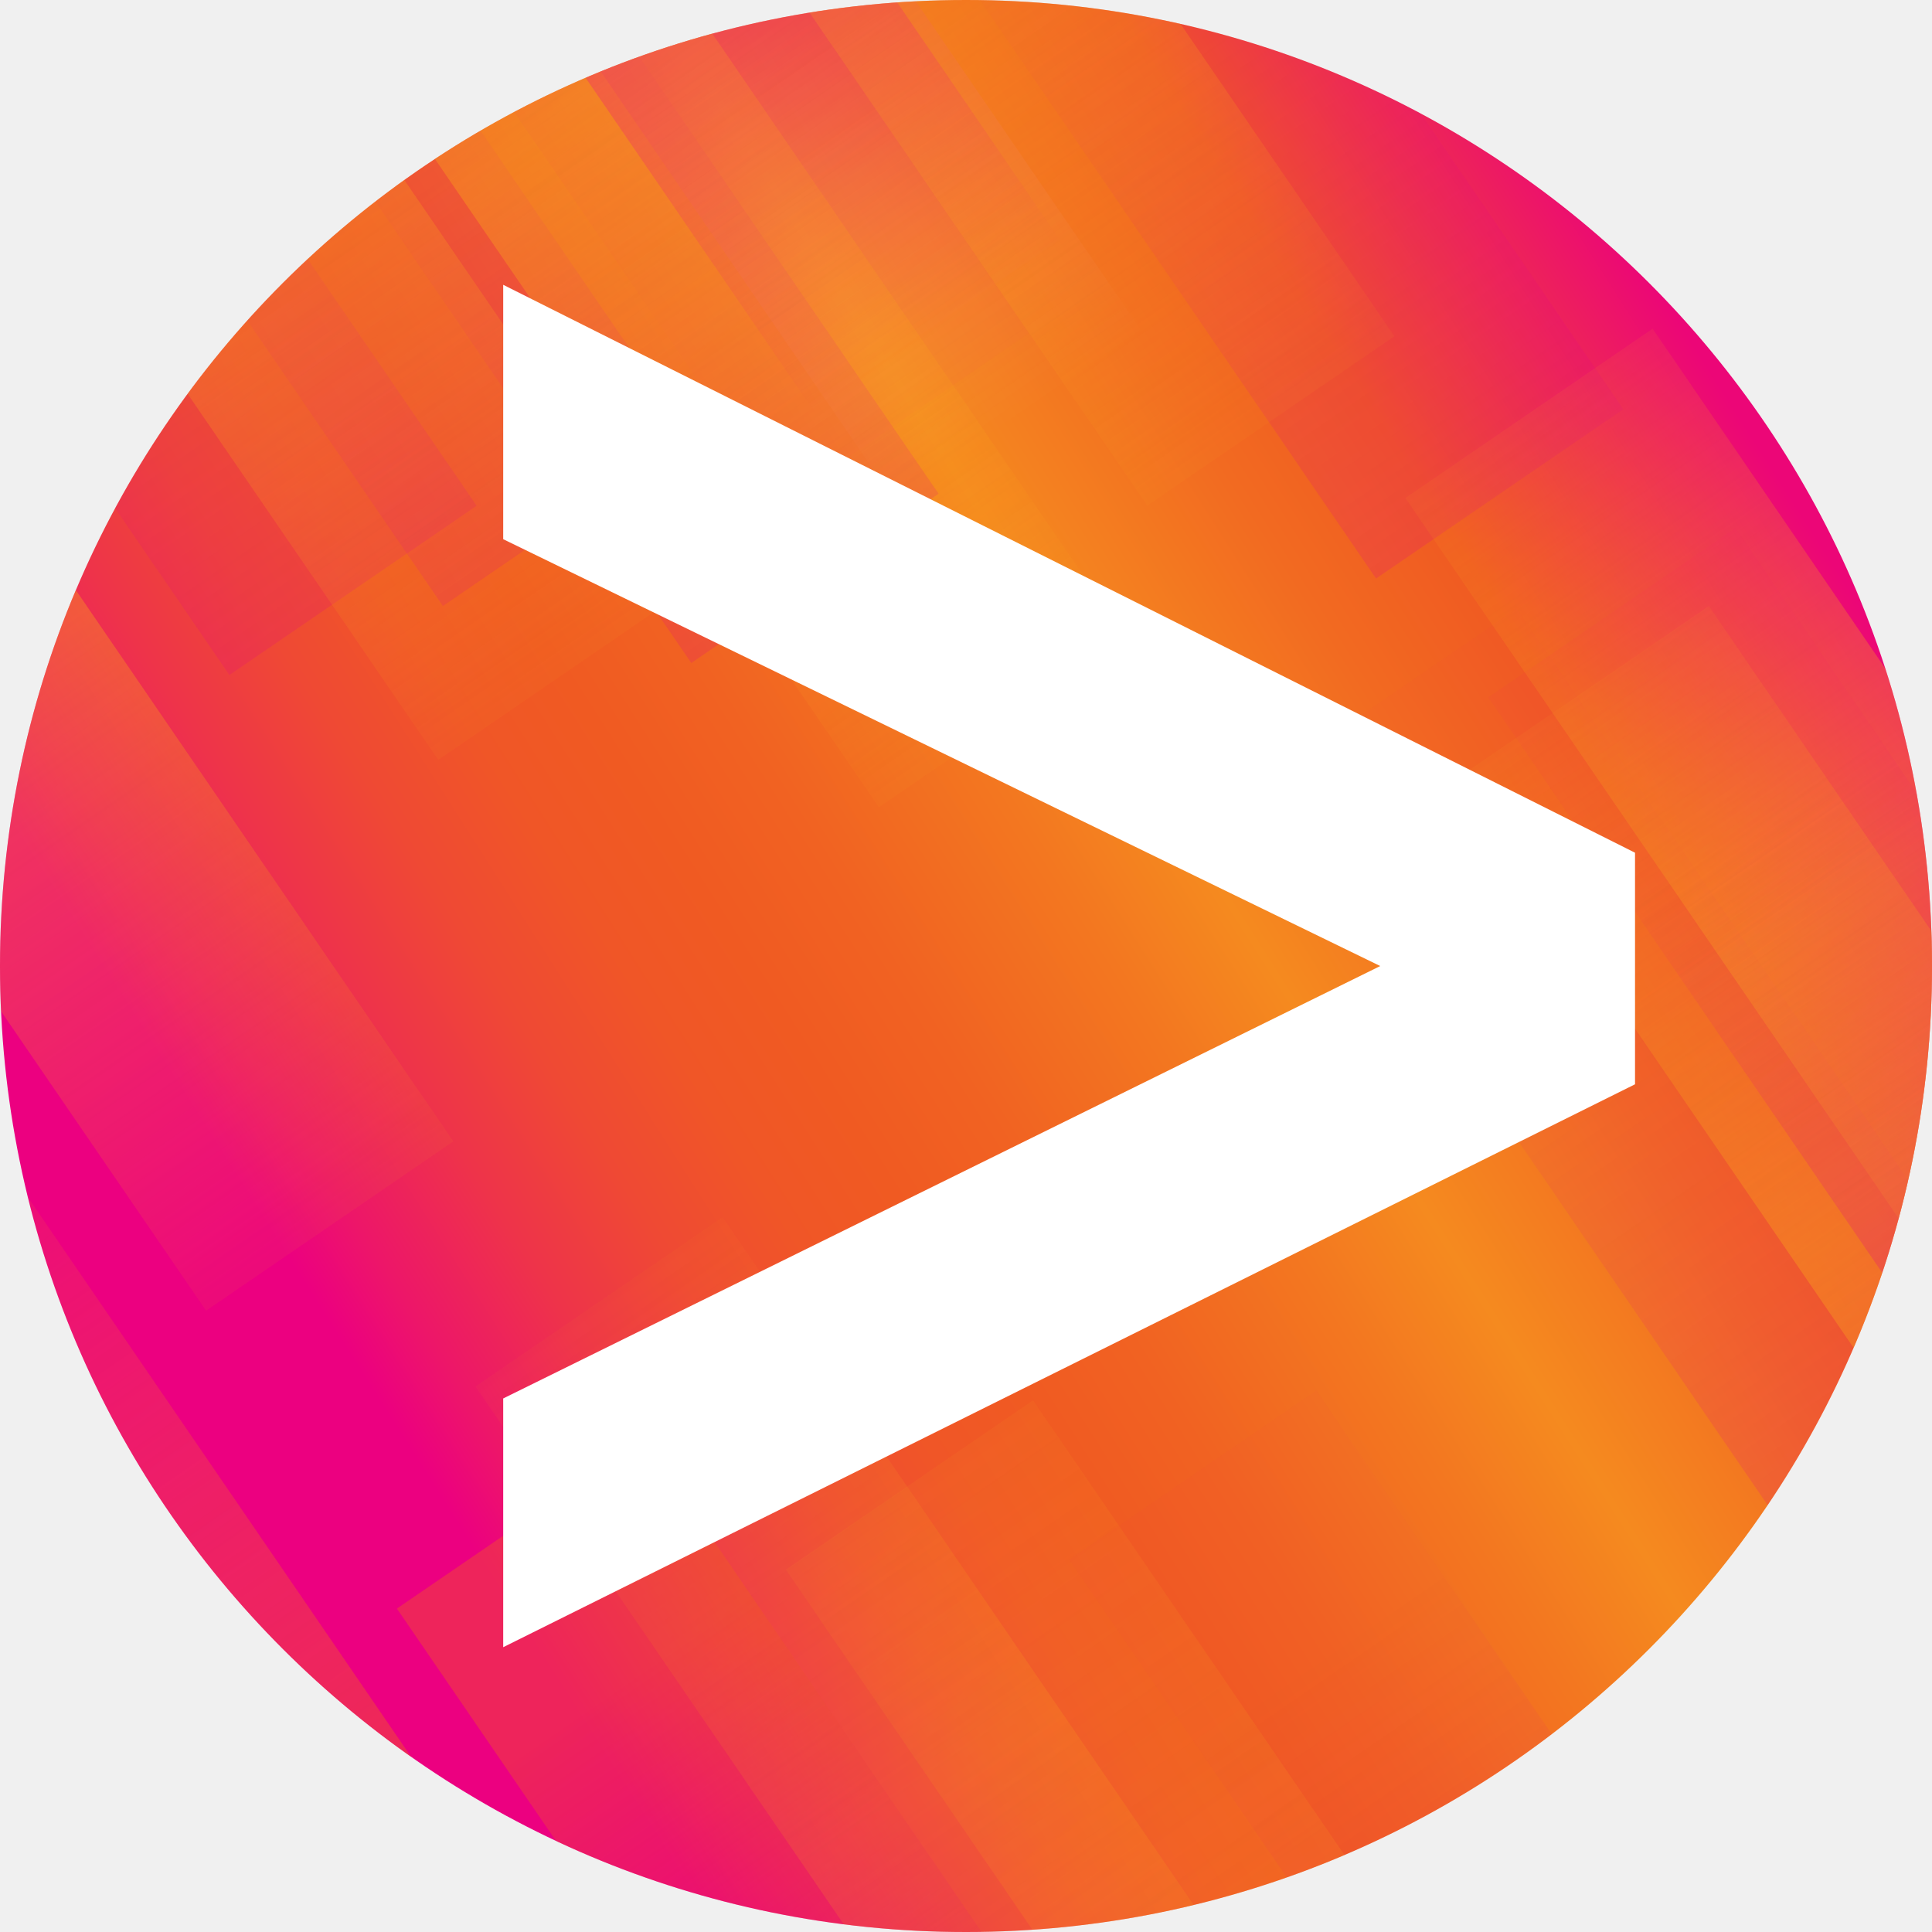
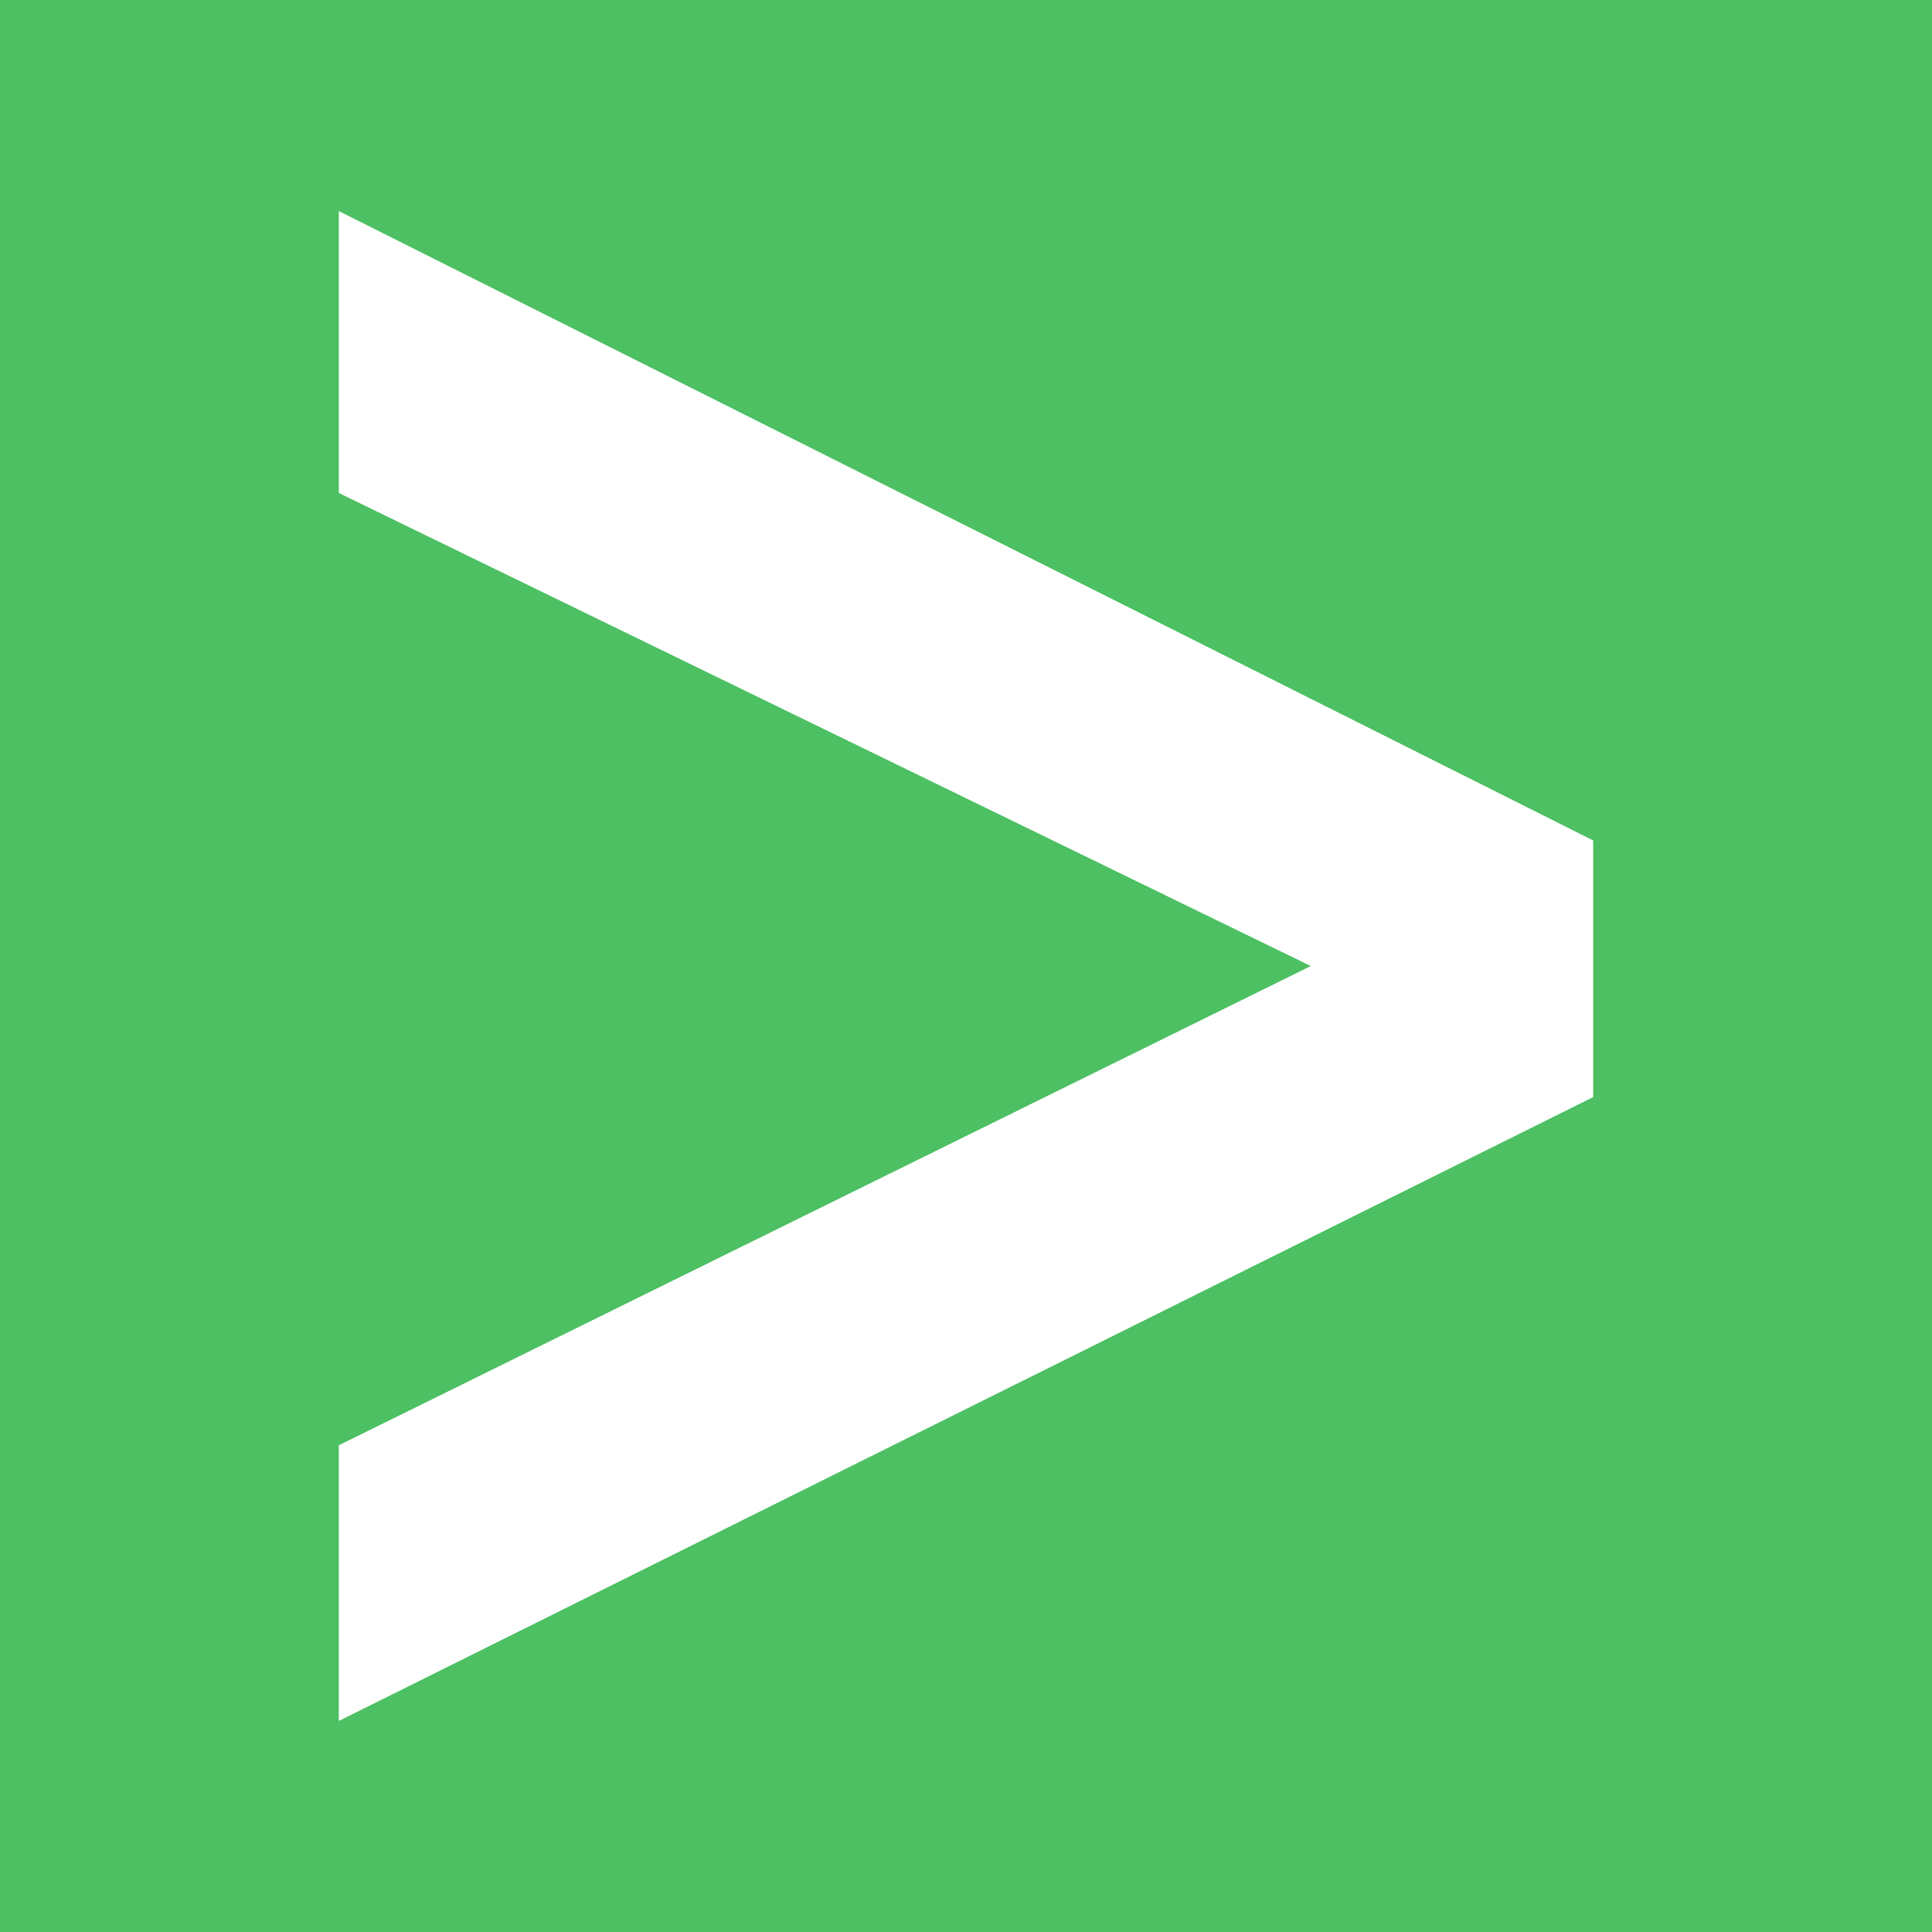
- <svg xmlns="http://www.w3.org/2000/svg" width="1200" height="1200" viewBox="0 0 1200 1200" fill="none" version="1.1" id="svg82">
-   <g clip-path="url(#clip0)" id="g22">
-     <path d="M600 1200C931.371 1200 1200 931.371 1200 600C1200 268.629 931.371 0 600 0C268.629 0 0 268.629 0 600C0 931.371 268.629 1200 600 1200Z" fill="url(#paint0_linear)" id="path1" />
-     <path opacity="0.2" fill-rule="evenodd" clip-rule="evenodd" d="M710.16 207.142L556.582 312.306L213.567 -188.585L367.146 -293.749L710.16 207.142Z" fill="url(#paint1_linear)" id="path2" />
-     <path opacity="0.2" fill-rule="evenodd" clip-rule="evenodd" d="M296.051 314.149L142.473 419.285L-200.52 -81.6L-46.942 -186.764L296.051 314.149Z" fill="url(#paint2_linear)" id="path3" />
-     <path opacity="0.2" fill-rule="evenodd" clip-rule="evenodd" d="M428.635 271.287L275.056 376.424L-67.931 -124.462L85.647 -229.625L428.635 271.287Z" fill="url(#paint3_linear)" id="path4" />
-     <path opacity="0.2" fill-rule="evenodd" clip-rule="evenodd" d="M582.966 306.671L429.387 411.807L86.4 -89.078L239.978 -194.242L582.966 306.671Z" fill="url(#paint4_linear)" id="path5" />
-     <path opacity="0.2" fill-rule="evenodd" clip-rule="evenodd" d="M1008.27 254.209L854.695 359.345L511.708 -141.54L665.286 -246.704L1008.27 254.209Z" fill="url(#paint5_linear)" id="path6" />
-     <path opacity="0.2" fill-rule="evenodd" clip-rule="evenodd" d="M639.049 207.066L485.471 312.229L144.813 -185.269L298.391 -290.433L639.049 207.066Z" fill="url(#paint6_linear)" id="path7" />
-     <path opacity="0.2" fill-rule="evenodd" clip-rule="evenodd" d="M1282.8 875.449L1129.22 980.591L788.569 483.12L942.148 377.956L1282.8 875.449Z" fill="url(#paint7_linear)" id="path8" />
-     <path opacity="0.444" fill-rule="evenodd" clip-rule="evenodd" d="M699.469 396.262L545.891 501.425L75.36 -185.711L228.938 -290.875L699.469 396.262Z" fill="url(#paint8_linear)" id="path9" />
-     <path opacity="0.444" fill-rule="evenodd" clip-rule="evenodd" d="M1112.22 1556.92L958.642 1662.08L488.084 974.918L641.662 869.755L1112.22 1556.92Z" fill="url(#paint9_linear)" id="path10" />
-     <path opacity="0.2" fill-rule="evenodd" clip-rule="evenodd" d="M1158.31 1361.07L1004.73 1466.23L664.047 968.733L817.625 863.569L1158.31 1361.07Z" fill="url(#paint10_linear)" id="path11" />
-     <path opacity="0.444" fill-rule="evenodd" clip-rule="evenodd" d="M425.755 366.796L272.204 471.96L-198 -214.697L-44.422 -319.838L425.755 366.796Z" fill="url(#paint11_linear)" id="path12" />
-     <path opacity="0.444" fill-rule="evenodd" clip-rule="evenodd" d="M1496.68 890.815L1343.1 995.978L872.896 309.316L1026.47 204.153L1496.68 890.815Z" fill="url(#paint12_linear)" id="path13" />
-     <path opacity="0.444" fill-rule="evenodd" clip-rule="evenodd" d="M281.58 708.917L128.002 814.08L-342.196 127.424L-188.618 22.26L281.58 708.917Z" fill="url(#paint13_linear)" id="path14" />
-     <path opacity="0.444" fill-rule="evenodd" clip-rule="evenodd" d="M1531.55 1063.06L1378 1168.22L907.8 481.566L1061.38 376.424L1531.55 1063.06Z" fill="url(#paint14_linear)" id="path15" />
-     <path opacity="0.444" fill-rule="evenodd" clip-rule="evenodd" d="M866.133 208.893L712.582 314.057L242.378 -372.605L395.956 -477.742L866.133 208.893Z" fill="url(#paint15_linear)" id="path16" />
-     <path opacity="0.444" fill-rule="evenodd" clip-rule="evenodd" d="M919.096 1442.67L765.518 1547.84L295.314 861.18L448.893 756.017L919.096 1442.67Z" fill="url(#paint16_linear)" id="path17" />
-     <path opacity="0.444" fill-rule="evenodd" clip-rule="evenodd" d="M691.866 198.066L538.287 303.229L68.084 -383.427L221.662 -488.591L691.866 198.066Z" fill="url(#paint17_linear)" id="path18" />
-     <path opacity="0.444" fill-rule="evenodd" clip-rule="evenodd" d="M325.915 1194.27L172.336 1299.43L-155.716 820.364L-2.138 715.2L325.915 1194.27Z" fill="url(#paint18_linear)" id="path19" />
-     <path opacity="0.4" fill-rule="evenodd" clip-rule="evenodd" d="M1421.45 829.664L1267.88 934.827L924.36 433.14L1077.91 327.971L1421.45 829.664Z" fill="url(#paint19_linear)" id="path20" />
-     <path opacity="0.4" fill-rule="evenodd" clip-rule="evenodd" d="M743.64 1395.64L590.062 1500.8L246.518 999.109L400.096 893.945L743.64 1395.64Z" fill="url(#paint20_linear)" id="path21" />
-     <path d="M 1015.544,673.47 V 529.638 L 312.55,176.895 V 334.903 L 857.285,600.02 312.55,868.603 v 154.502 z" fill="#ffffff" id="path22" style="stroke-width:6.627" />
+ <svg xmlns="http://www.w3.org/2000/svg" width="1200" height="1200" viewBox="0 0 1200 1200" fill="none" version="1.1" id="svg82" xml:space="preserve">
+   <g id="layer1">
+     <rect style="display:inline;fill:#4cc062;fill-opacity:1;stroke-width:1.098" id="rect1" width="1200" height="1200" x="4.2632564e-14" y="4.2632564e-14" />
  </g>
-   <g id="layer1" />
+   <g id="layer2">
+     <path d="M 989.548,681.423 V 522.021 L 210.452,131.092 V 306.205 L 814.157,600.022 210.452,897.681 v 171.227 z" style="fill:#ffffff;stroke-width:7.345" id="path1-3" />
+   </g>
  <defs id="defs82">
    <linearGradient id="paint0_linear" x1="1096.43" y1="283.718" x2="125.147" y2="902.538" gradientUnits="userSpaceOnUse">
      <stop stop-color="#EC0677" id="stop22" />
      <stop offset="0.165" stop-color="#F05A22" id="stop23" />
      <stop offset="0.249" stop-color="#F26A21" id="stop24" />
      <stop offset="0.373" stop-color="#F58A1F" id="stop25" />
      <stop offset="0.443" stop-color="#F37720" id="stop26" />
      <stop offset="0.544" stop-color="#F16222" id="stop27" />
      <stop offset="0.61" stop-color="#F05A22" id="stop28" />
      <stop offset="0.667" stop-color="#F05627" id="stop29" />
      <stop offset="0.73" stop-color="#EF4934" id="stop30" />
      <stop offset="0.795" stop-color="#EE334A" id="stop31" />
      <stop offset="0.863" stop-color="#ED1669" id="stop32" />
      <stop offset="0.904" stop-color="#EC0080" id="stop33" />
    </linearGradient>
    <linearGradient id="paint1_linear" x1="291.269" y1="-238.934" x2="634.115" y2="259.256" gradientUnits="userSpaceOnUse">
      <stop offset="0.503" stop-color="#E20782" id="stop34" />
      <stop offset="1" stop-color="white" stop-opacity="0" id="stop35" />
    </linearGradient>
    <linearGradient id="paint2_linear" x1="-53.306" y1="-30.797" x2="218.517" y2="364.189" gradientUnits="userSpaceOnUse">
      <stop offset="0.037" stop-color="#E20782" stop-opacity="0.1" id="stop36" />
      <stop offset="1" stop-color="#E20782" id="stop37" />
    </linearGradient>
    <linearGradient id="paint3_linear" x1="79.279" y1="-73.659" x2="351.102" y2="321.327" gradientUnits="userSpaceOnUse">
      <stop offset="0.037" stop-color="#E20782" stop-opacity="0.1" id="stop38" />
      <stop offset="1" stop-color="#E20782" id="stop39" />
    </linearGradient>
    <linearGradient id="paint4_linear" x1="233.612" y1="-38.275" x2="505.435" y2="356.711" gradientUnits="userSpaceOnUse">
      <stop offset="0.037" stop-color="#E20782" stop-opacity="0.1" id="stop40" />
      <stop offset="1" stop-color="#E20782" id="stop41" />
    </linearGradient>
    <linearGradient id="paint5_linear" x1="658.917" y1="-90.737" x2="930.74" y2="304.249" gradientUnits="userSpaceOnUse">
      <stop offset="0.037" stop-color="#E20782" stop-opacity="0.1" id="stop42" />
      <stop offset="1" stop-color="#E20782" id="stop43" />
    </linearGradient>
    <linearGradient id="paint6_linear" x1="221.473" y1="-237.099" x2="560.292" y2="255.255" gradientUnits="userSpaceOnUse">
      <stop stop-color="#E20782" id="stop44" />
      <stop offset="0.772" stop-color="#E20782" stop-opacity="0.1" id="stop45" />
    </linearGradient>
    <linearGradient id="paint7_linear" x1="865.218" y1="431.261" x2="1204.04" y2="923.615" gradientUnits="userSpaceOnUse">
      <stop offset="0.213" stop-color="#E20782" stop-opacity="0.1" id="stop46" />
      <stop offset="1" stop-color="#E20782" id="stop47" />
    </linearGradient>
    <linearGradient id="paint8_linear" x1="152.169" y1="-237.349" x2="620.768" y2="442.31" gradientUnits="userSpaceOnUse">
      <stop stop-color="#F89E1C" stop-opacity="0.2" id="stop48" />
      <stop offset="0.453" stop-color="#F89E1C" id="stop49" />
      <stop offset="1" stop-color="#F89E1C" stop-opacity="0.15" id="stop50" />
    </linearGradient>
    <linearGradient id="paint9_linear" x1="564.872" y1="923.243" x2="1033.47" y2="1602.9" gradientUnits="userSpaceOnUse">
      <stop stop-color="#F89E1C" stop-opacity="0.2" id="stop51" />
      <stop offset="0.554" stop-color="#F89E1C" stop-opacity="0.5" id="stop52" />
      <stop offset="1" stop-color="#F89E1C" stop-opacity="0.15" id="stop53" />
    </linearGradient>
    <linearGradient id="paint10_linear" x1="740.706" y1="916.883" x2="1079.52" y2="1409.24" gradientUnits="userSpaceOnUse">
      <stop offset="0.228" stop-color="#E20782" stop-opacity="0.1" id="stop54" />
      <stop offset="1" stop-color="#E20782" id="stop55" />
    </linearGradient>
    <linearGradient id="paint11_linear" x1="-121.218" y1="-266.367" x2="347.033" y2="412.791" gradientUnits="userSpaceOnUse">
      <stop stop-color="#F89E1C" stop-opacity="0.2" id="stop56" />
      <stop offset="0.442" stop-color="#F89E1C" id="stop57" />
      <stop offset="1" stop-color="#F89E1C" stop-opacity="0.15" id="stop58" />
    </linearGradient>
    <linearGradient id="paint12_linear" x1="949.684" y1="257.647" x2="1417.94" y2="936.804" gradientUnits="userSpaceOnUse">
      <stop stop-color="#F89E1C" stop-opacity="0.2" id="stop59" />
      <stop offset="0.442" stop-color="#F89E1C" id="stop60" />
      <stop offset="1" stop-color="#F89E1C" stop-opacity="0.15" id="stop61" />
    </linearGradient>
    <linearGradient id="paint13_linear" x1="-265.412" y1="75.749" x2="202.838" y2="754.907" gradientUnits="userSpaceOnUse">
      <stop stop-color="#F89E1C" stop-opacity="0.2" id="stop62" />
      <stop offset="0.442" stop-color="#F89E1C" id="stop63" />
      <stop offset="1" stop-color="#F89E1C" stop-opacity="0.15" id="stop64" />
    </linearGradient>
    <linearGradient id="paint14_linear" x1="984.581" y1="429.894" x2="1452.83" y2="1109.05" gradientUnits="userSpaceOnUse">
      <stop stop-color="#F89E1C" stop-opacity="0.2" id="stop65" />
      <stop offset="0.442" stop-color="#F89E1C" id="stop66" />
      <stop offset="1" stop-color="#F89E1C" stop-opacity="0.15" id="stop67" />
    </linearGradient>
    <linearGradient id="paint15_linear" x1="319.16" y1="-424.273" x2="787.41" y2="254.885" gradientUnits="userSpaceOnUse">
      <stop stop-color="#F89E1C" stop-opacity="0.2" id="stop68" />
      <stop offset="0.442" stop-color="#F89E1C" id="stop69" />
      <stop offset="1" stop-color="#F89E1C" stop-opacity="0.15" id="stop70" />
    </linearGradient>
    <linearGradient id="paint16_linear" x1="372.102" y1="809.506" x2="840.353" y2="1488.66" gradientUnits="userSpaceOnUse">
      <stop stop-color="#F89E1C" stop-opacity="0.1" id="stop71" />
      <stop offset="0.44" stop-color="#F89E1C" stop-opacity="0.5" id="stop72" />
      <stop offset="1" stop-color="#F89E1C" stop-opacity="0.15" id="stop73" />
    </linearGradient>
    <linearGradient id="paint17_linear" x1="144.87" y1="-435.099" x2="613.121" y2="244.058" gradientUnits="userSpaceOnUse">
      <stop stop-color="#EC008C" stop-opacity="0.2" id="stop74" />
      <stop offset="0.442" stop-color="#EC008C" id="stop75" />
      <stop offset="0.941" stop-color="#EC008C" stop-opacity="0" id="stop76" />
    </linearGradient>
    <linearGradient id="paint18_linear" x1="-124.77" y1="702.017" x2="249.791" y2="1246.41" gradientUnits="userSpaceOnUse">
      <stop stop-color="#F89E1C" stop-opacity="0" id="stop77" />
      <stop offset="0.849" stop-color="#F05A22" id="stop78" />
    </linearGradient>
    <linearGradient id="paint19_linear" x1="953.168" y1="311.681" x2="1345.48" y2="881.743" gradientUnits="userSpaceOnUse">
      <stop offset="0.343" stop-color="#E20782" stop-opacity="0.1" id="stop79" />
      <stop offset="1" stop-color="#E20782" id="stop80" />
    </linearGradient>
    <linearGradient id="paint20_linear" x1="275.351" y1="877.645" x2="667.661" y2="1447.71" gradientUnits="userSpaceOnUse">
      <stop offset="0.289" stop-color="#F05A22" id="stop81" />
      <stop offset="0.858" stop-color="#E20782" stop-opacity="0.1" id="stop82" />
    </linearGradient>
    <clipPath id="clip0">
      <path d="M0 600C0 268.629 268.629 0 600 0C931.371 0 1200 268.629 1200 600C1200 931.371 931.371 1200 600 1200C268.629 1200 0 931.371 0 600Z" fill="white" id="path82" />
    </clipPath>
  </defs>
</svg>
